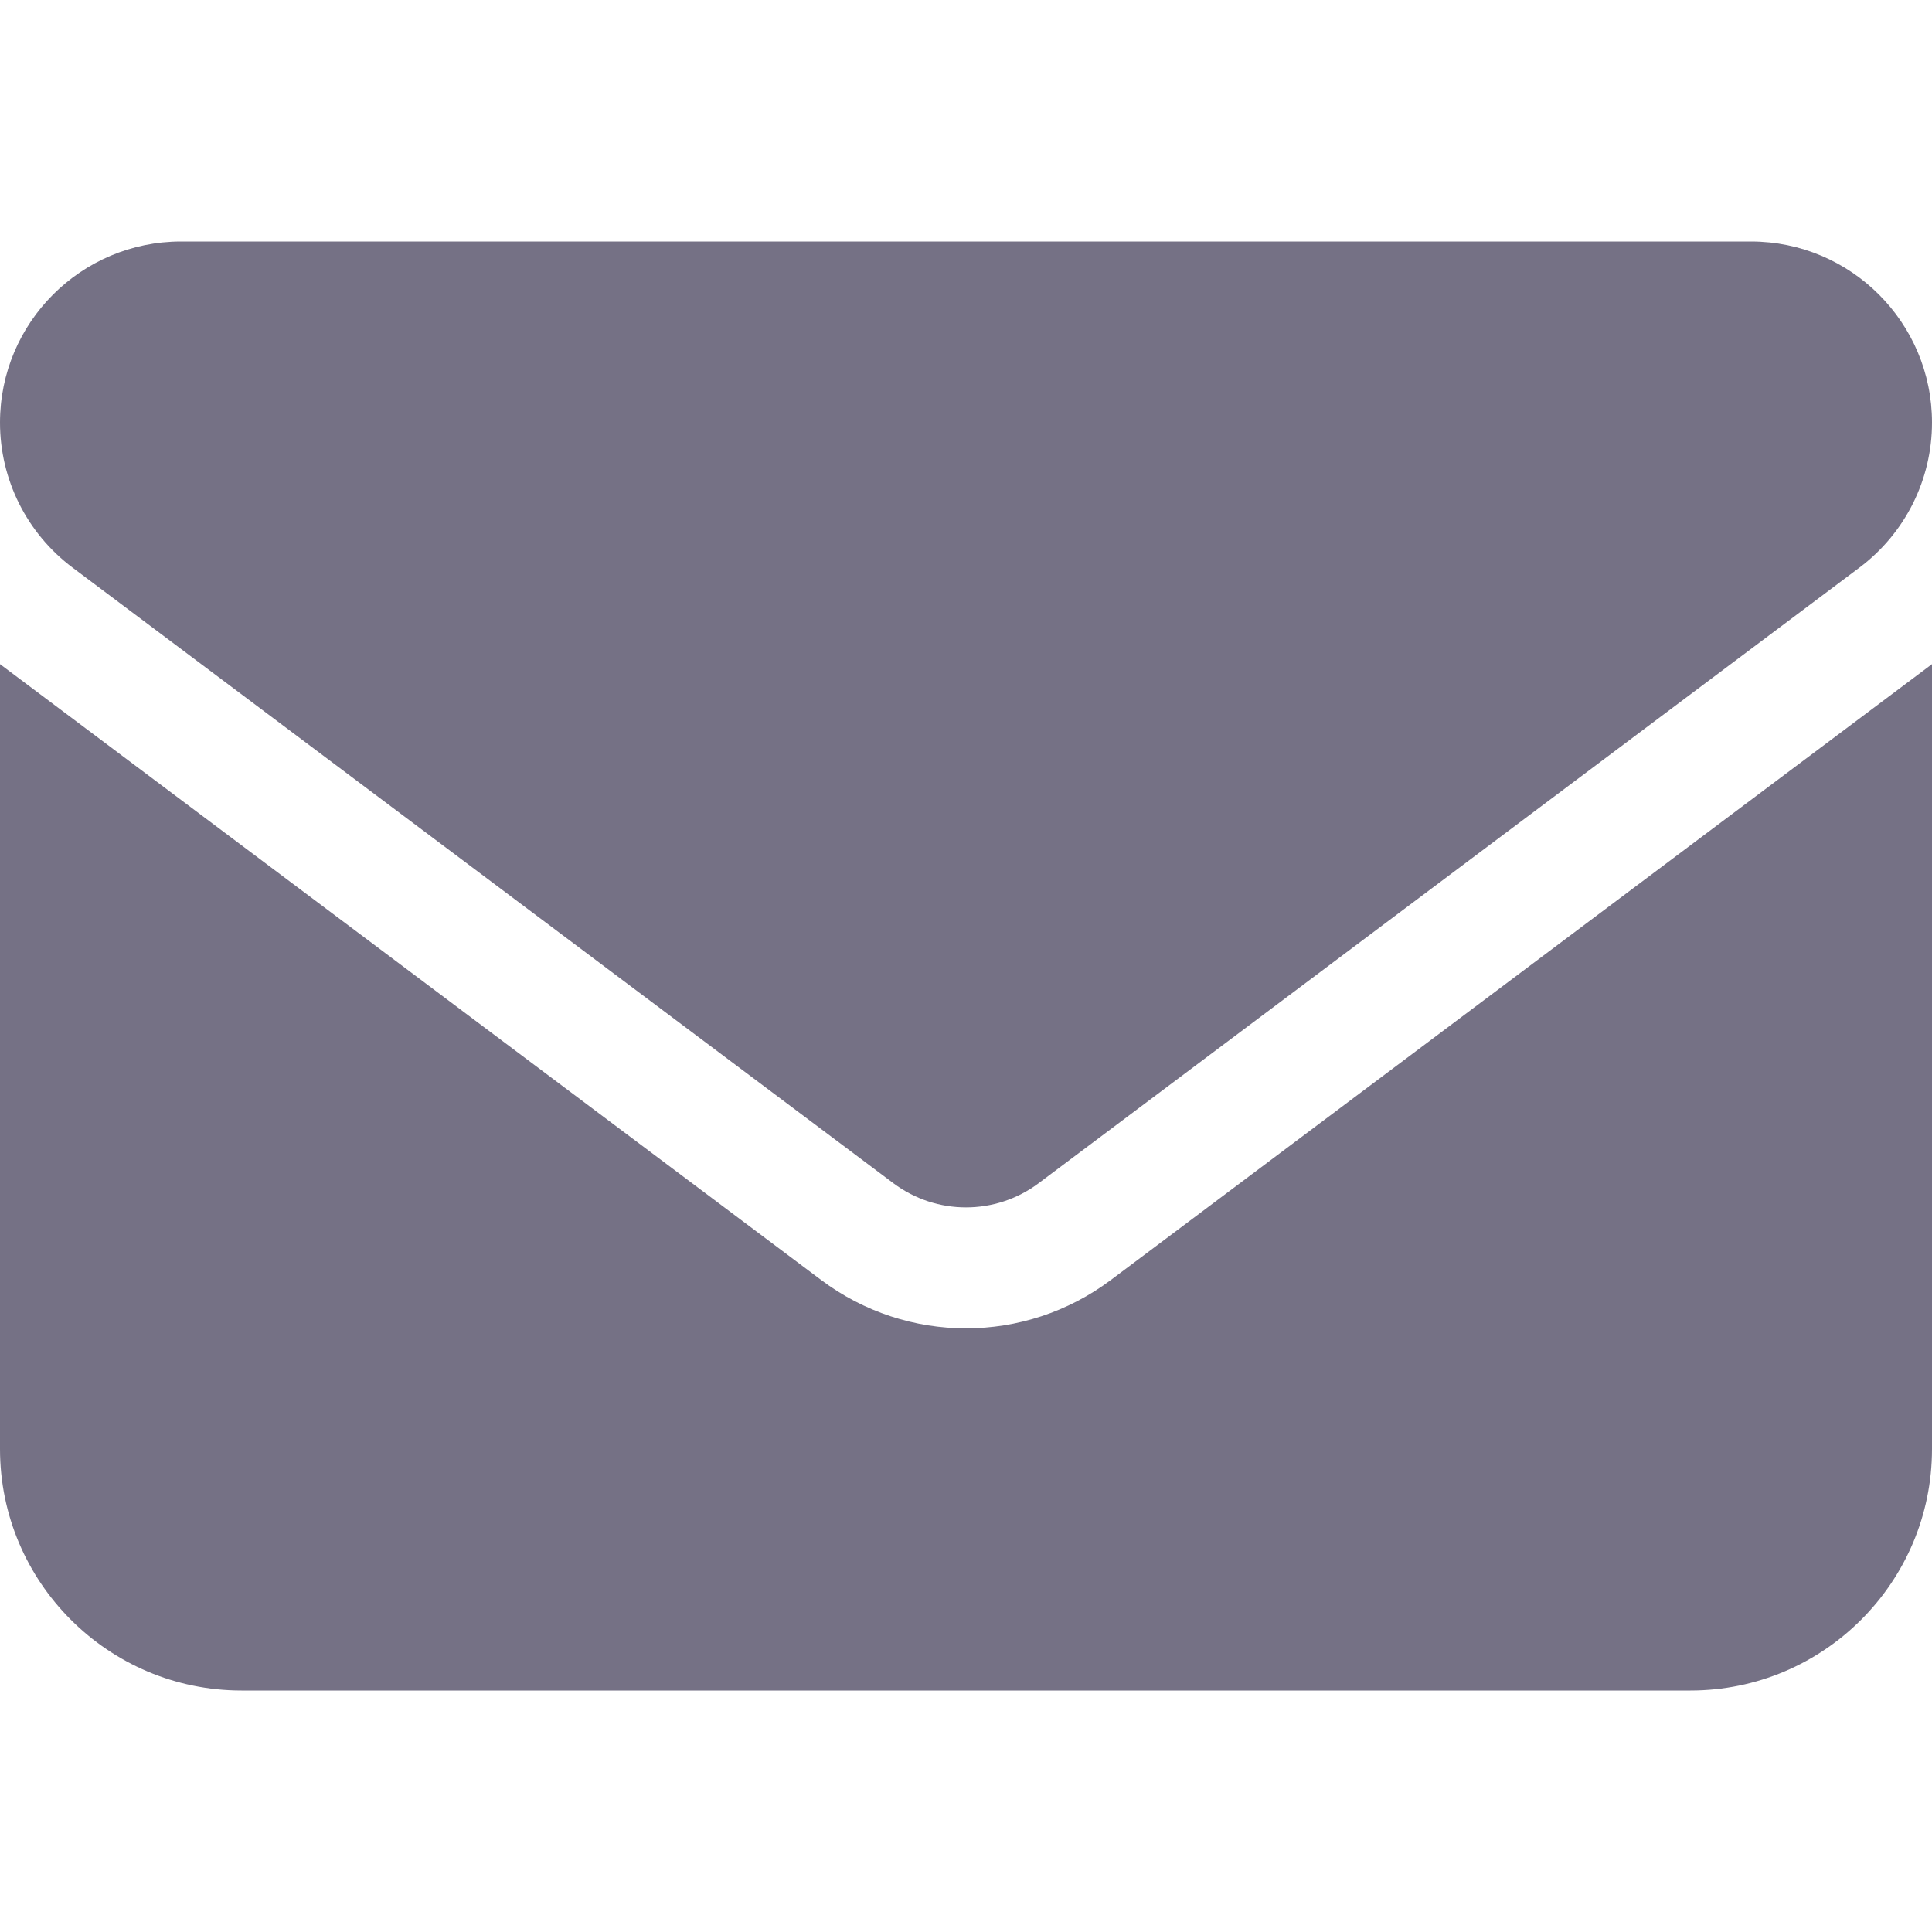
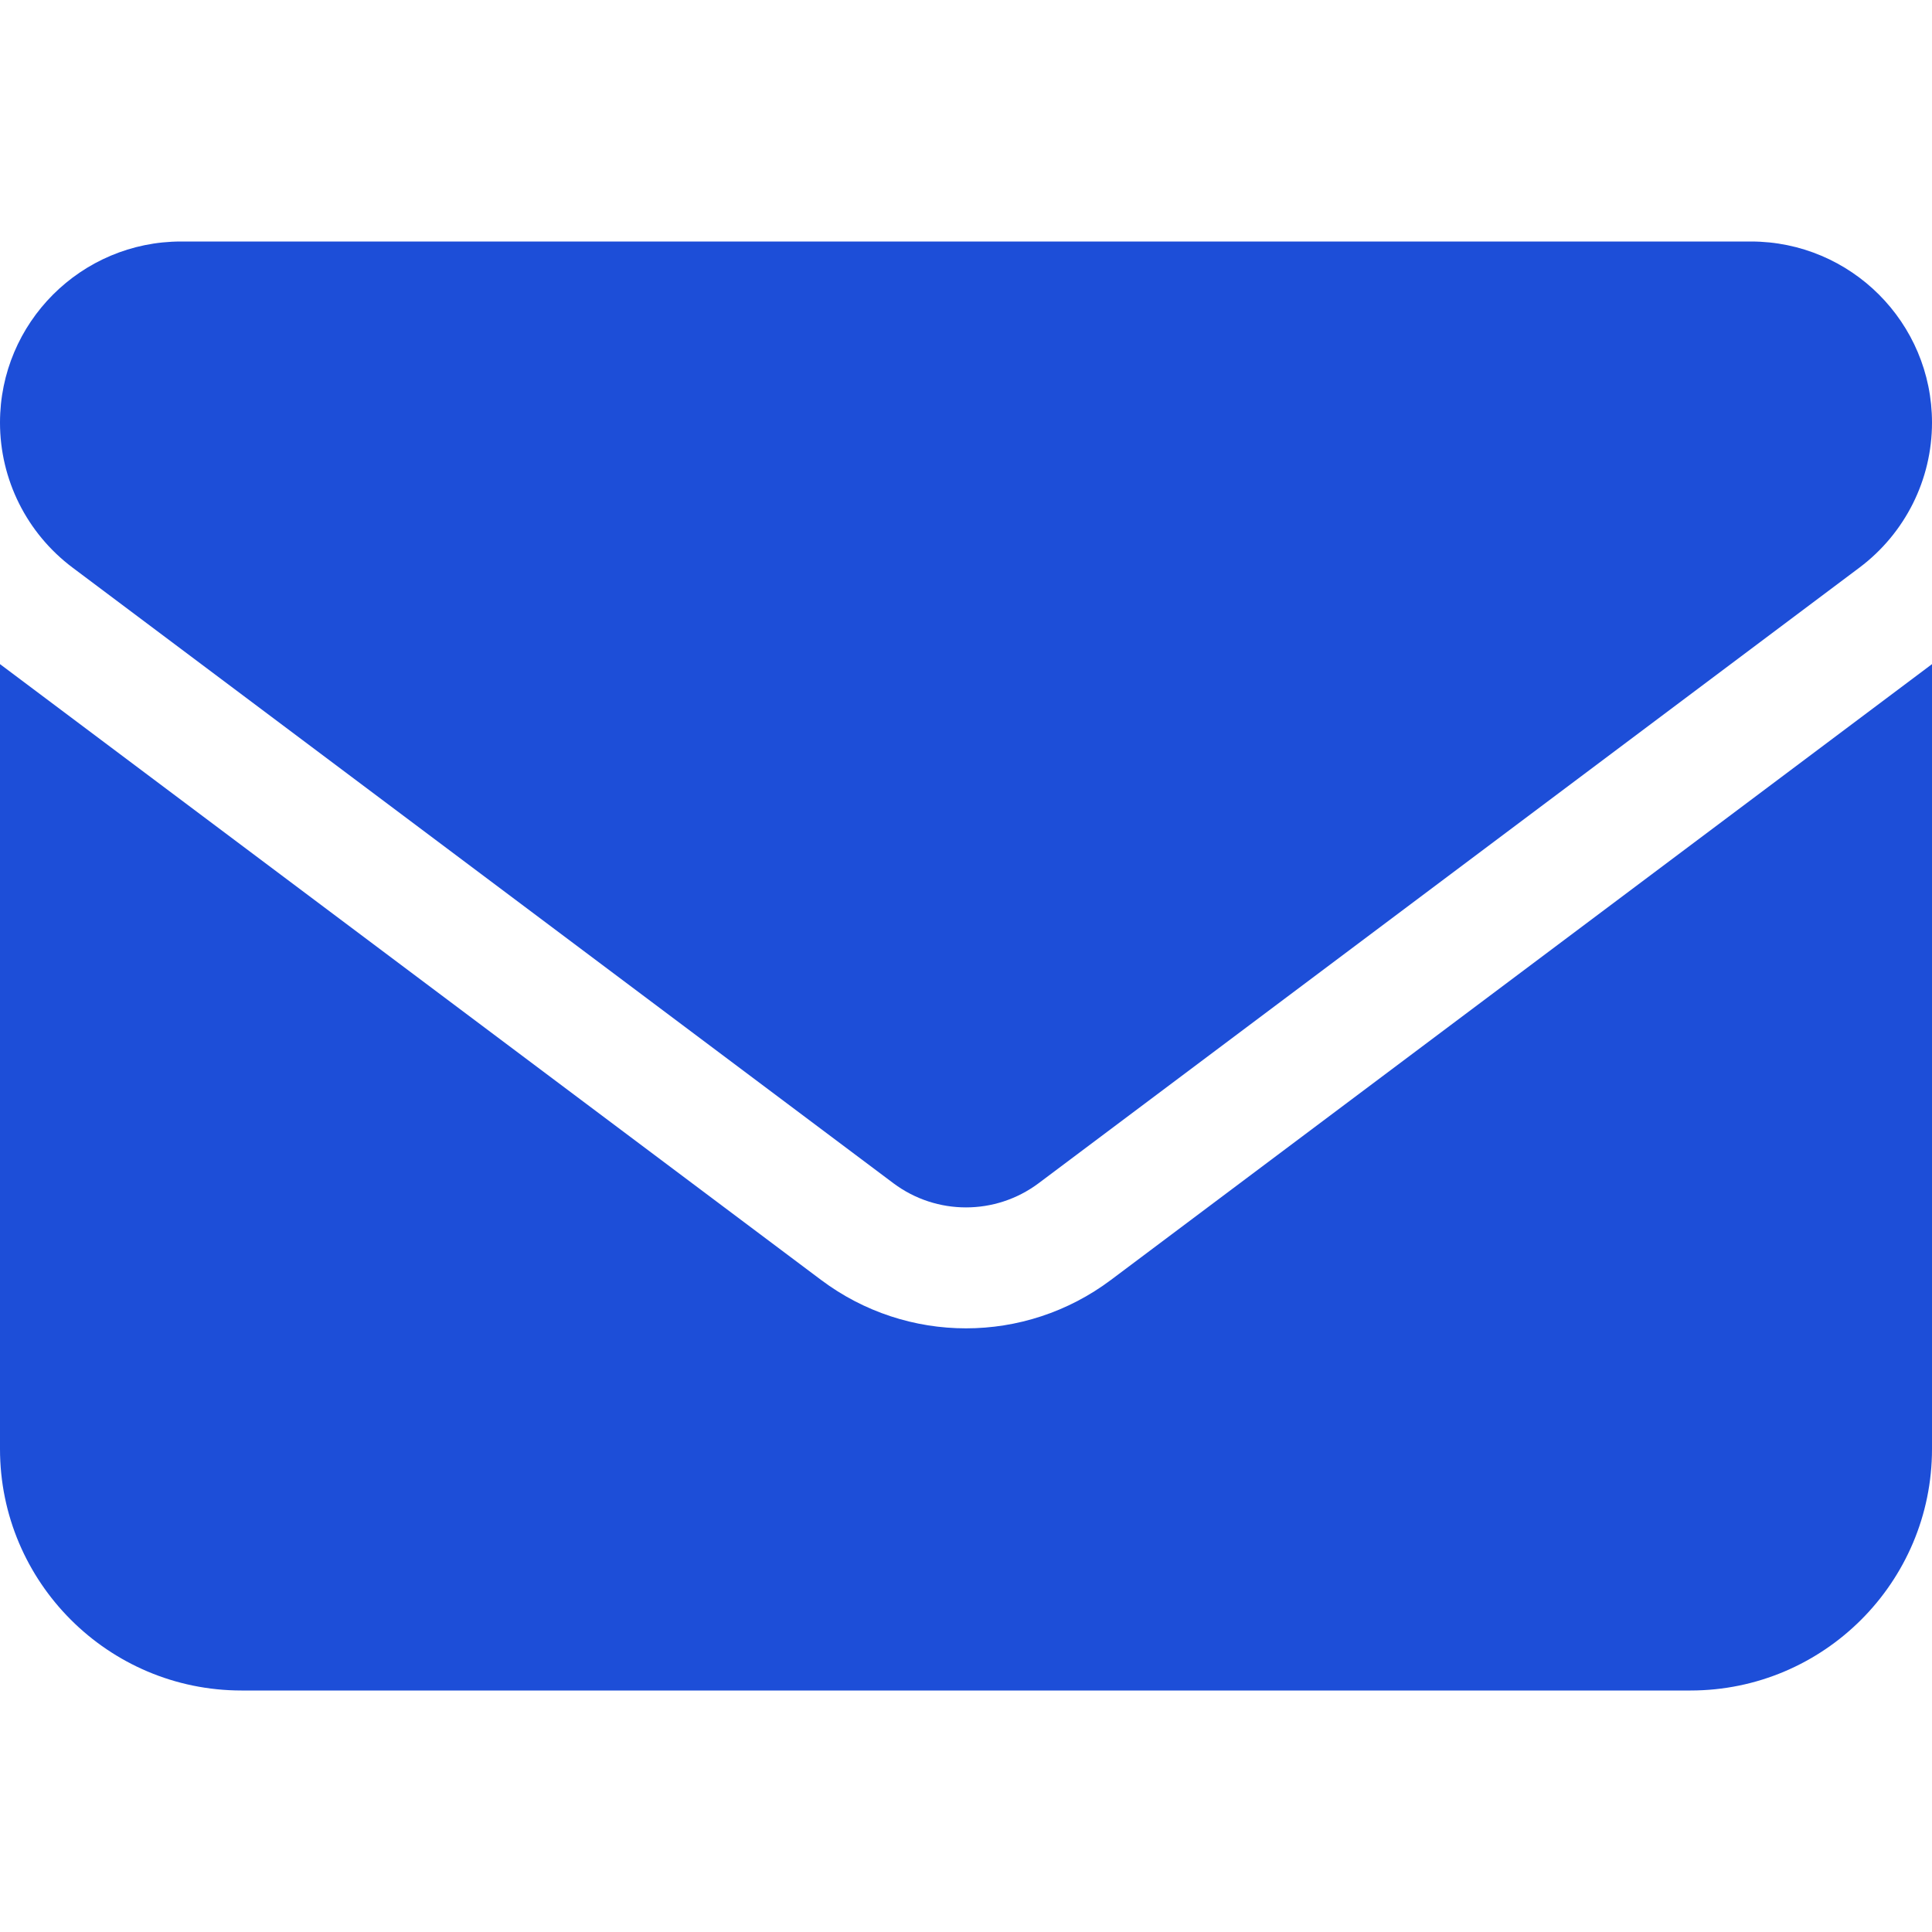
<svg xmlns="http://www.w3.org/2000/svg" viewBox="0 0 512 512">
-   <path fill="#757185" d="M48 64C21.5 64 0 85.5 0 112c0 15.1 7.1 29.3 19.2 38.4L236.8 313.6c11.4 8.5 27 8.5 38.4 0L492.8 150.4c12.1-9.1 19.2-23.3 19.2-38.4c0-26.5-21.5-48-48-48H48zM0 176V384c0 35.3 28.7 64 64 64H448c35.3 0 64-28.7 64-64V176L294.4 339.2c-22.8 17.1-54 17.1-76.8 0L0 176z" />
+   <path fill="#1d4ed8" d="M48 64C21.5 64 0 85.5 0 112c0 15.1 7.1 29.3 19.2 38.4L236.8 313.6c11.4 8.5 27 8.5 38.4 0L492.8 150.4c12.1-9.1 19.2-23.3 19.2-38.4c0-26.5-21.5-48-48-48H48zM0 176V384c0 35.3 28.7 64 64 64H448c35.3 0 64-28.7 64-64V176L294.4 339.2c-22.8 17.1-54 17.1-76.8 0L0 176z" />
</svg>
